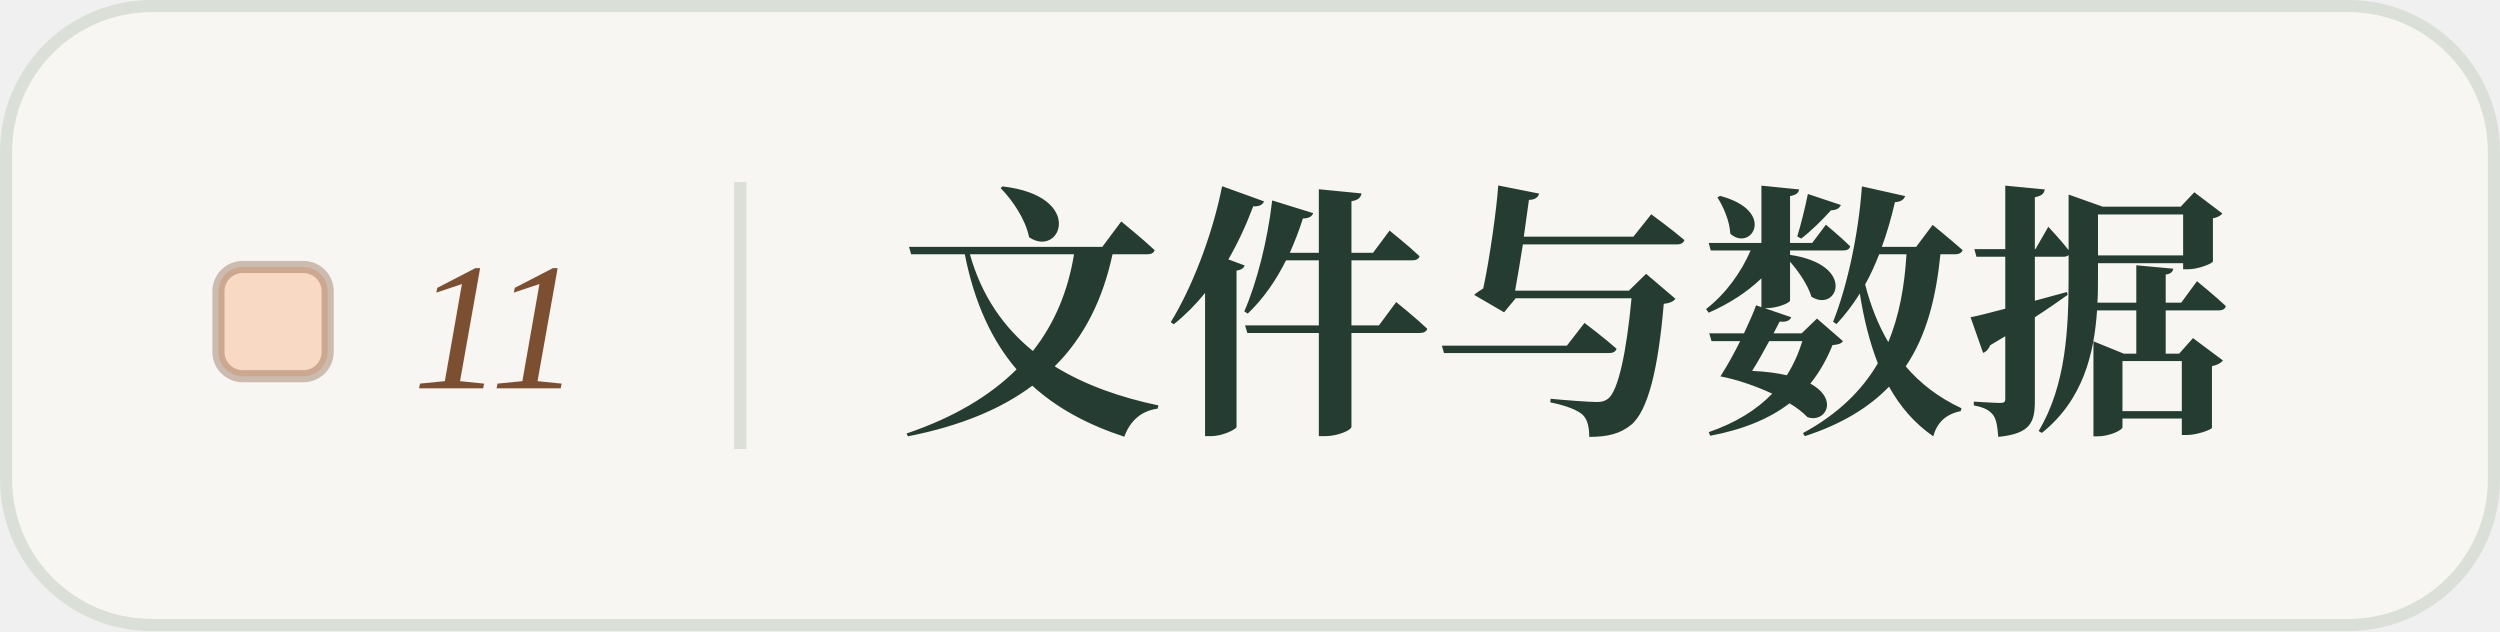
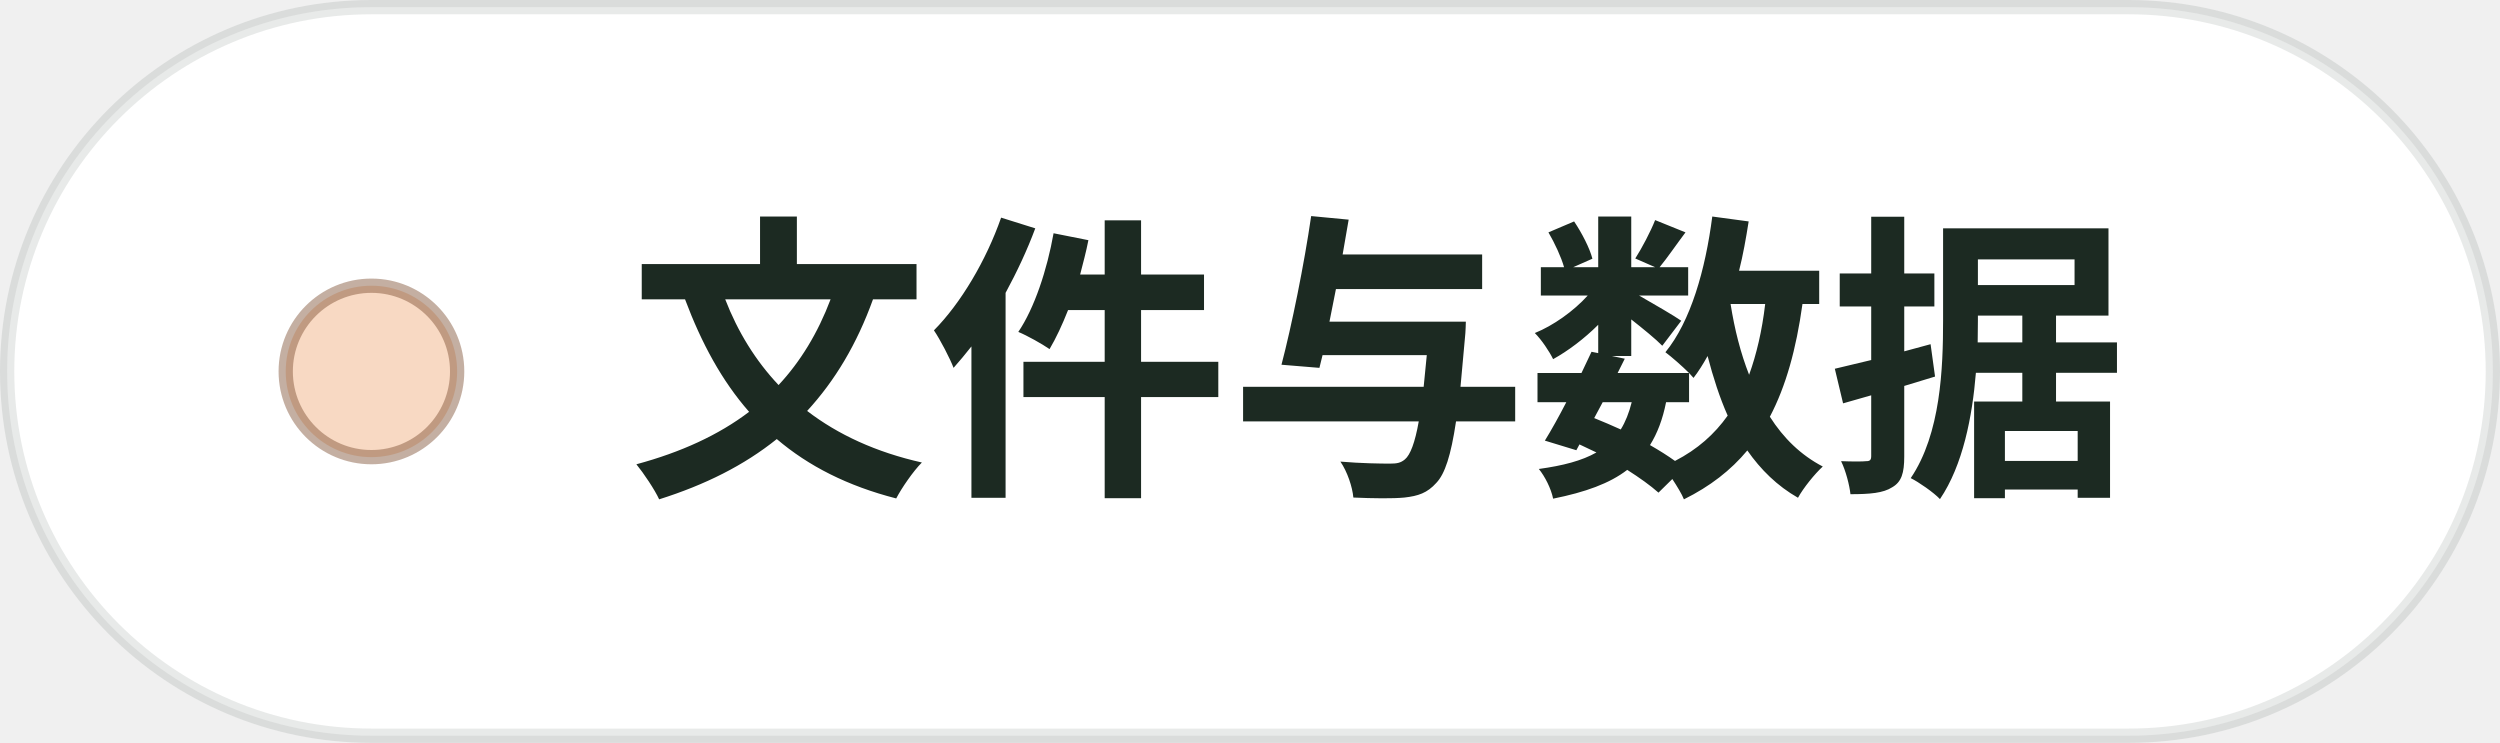
- <svg xmlns="http://www.w3.org/2000/svg" width="206" height="52" viewBox="0 0 206 52" role="img" aria-labelledby="title">
-   <rect x=".5" y=".5" width="205" height="51" rx="12" fill="#F7F6F2" stroke="#DADFD7" />
-   <rect x="18" y="22" width="9" height="9" rx="2" fill="#F8D9C3" stroke="#7D4F31" stroke-opacity=".35" />
-   <text x="34" y="32" font-family="Georgia,'Times New Roman',serif" font-size="15" font-style="italic" fill="#7D4F31">11</text>
-   <path d="M61 15V37" stroke="#DADFD7" />
-   <text x="74" y="34" font-family="'Songti SC','STSong','Noto Serif CJK SC','Noto Serif SC','Source Han Serif SC',serif" font-size="22" font-weight="600" fill="#243C31">文件与数据</text>
+ <svg xmlns="http://www.w3.org/2000/svg" width="175" height="52" viewBox="0 0 175 52" role="img" aria-labelledby="title">
+   <rect x=".5" y=".5" width="174" height="51" rx="25.5" fill="#FFFFFF" stroke="#1C2A22" stroke-opacity=".1" />
+   <circle cx="26" cy="26" r="6" fill="#F8D9C3" stroke="#7D4F31" stroke-opacity=".45" />
+   <text x="44" y="33" font-family="-apple-system,BlinkMacSystemFont,'Segoe UI','PingFang SC','Microsoft YaHei',sans-serif" font-size="21" font-weight="600" fill="#1C2A22">文件与数据</text>
</svg>
